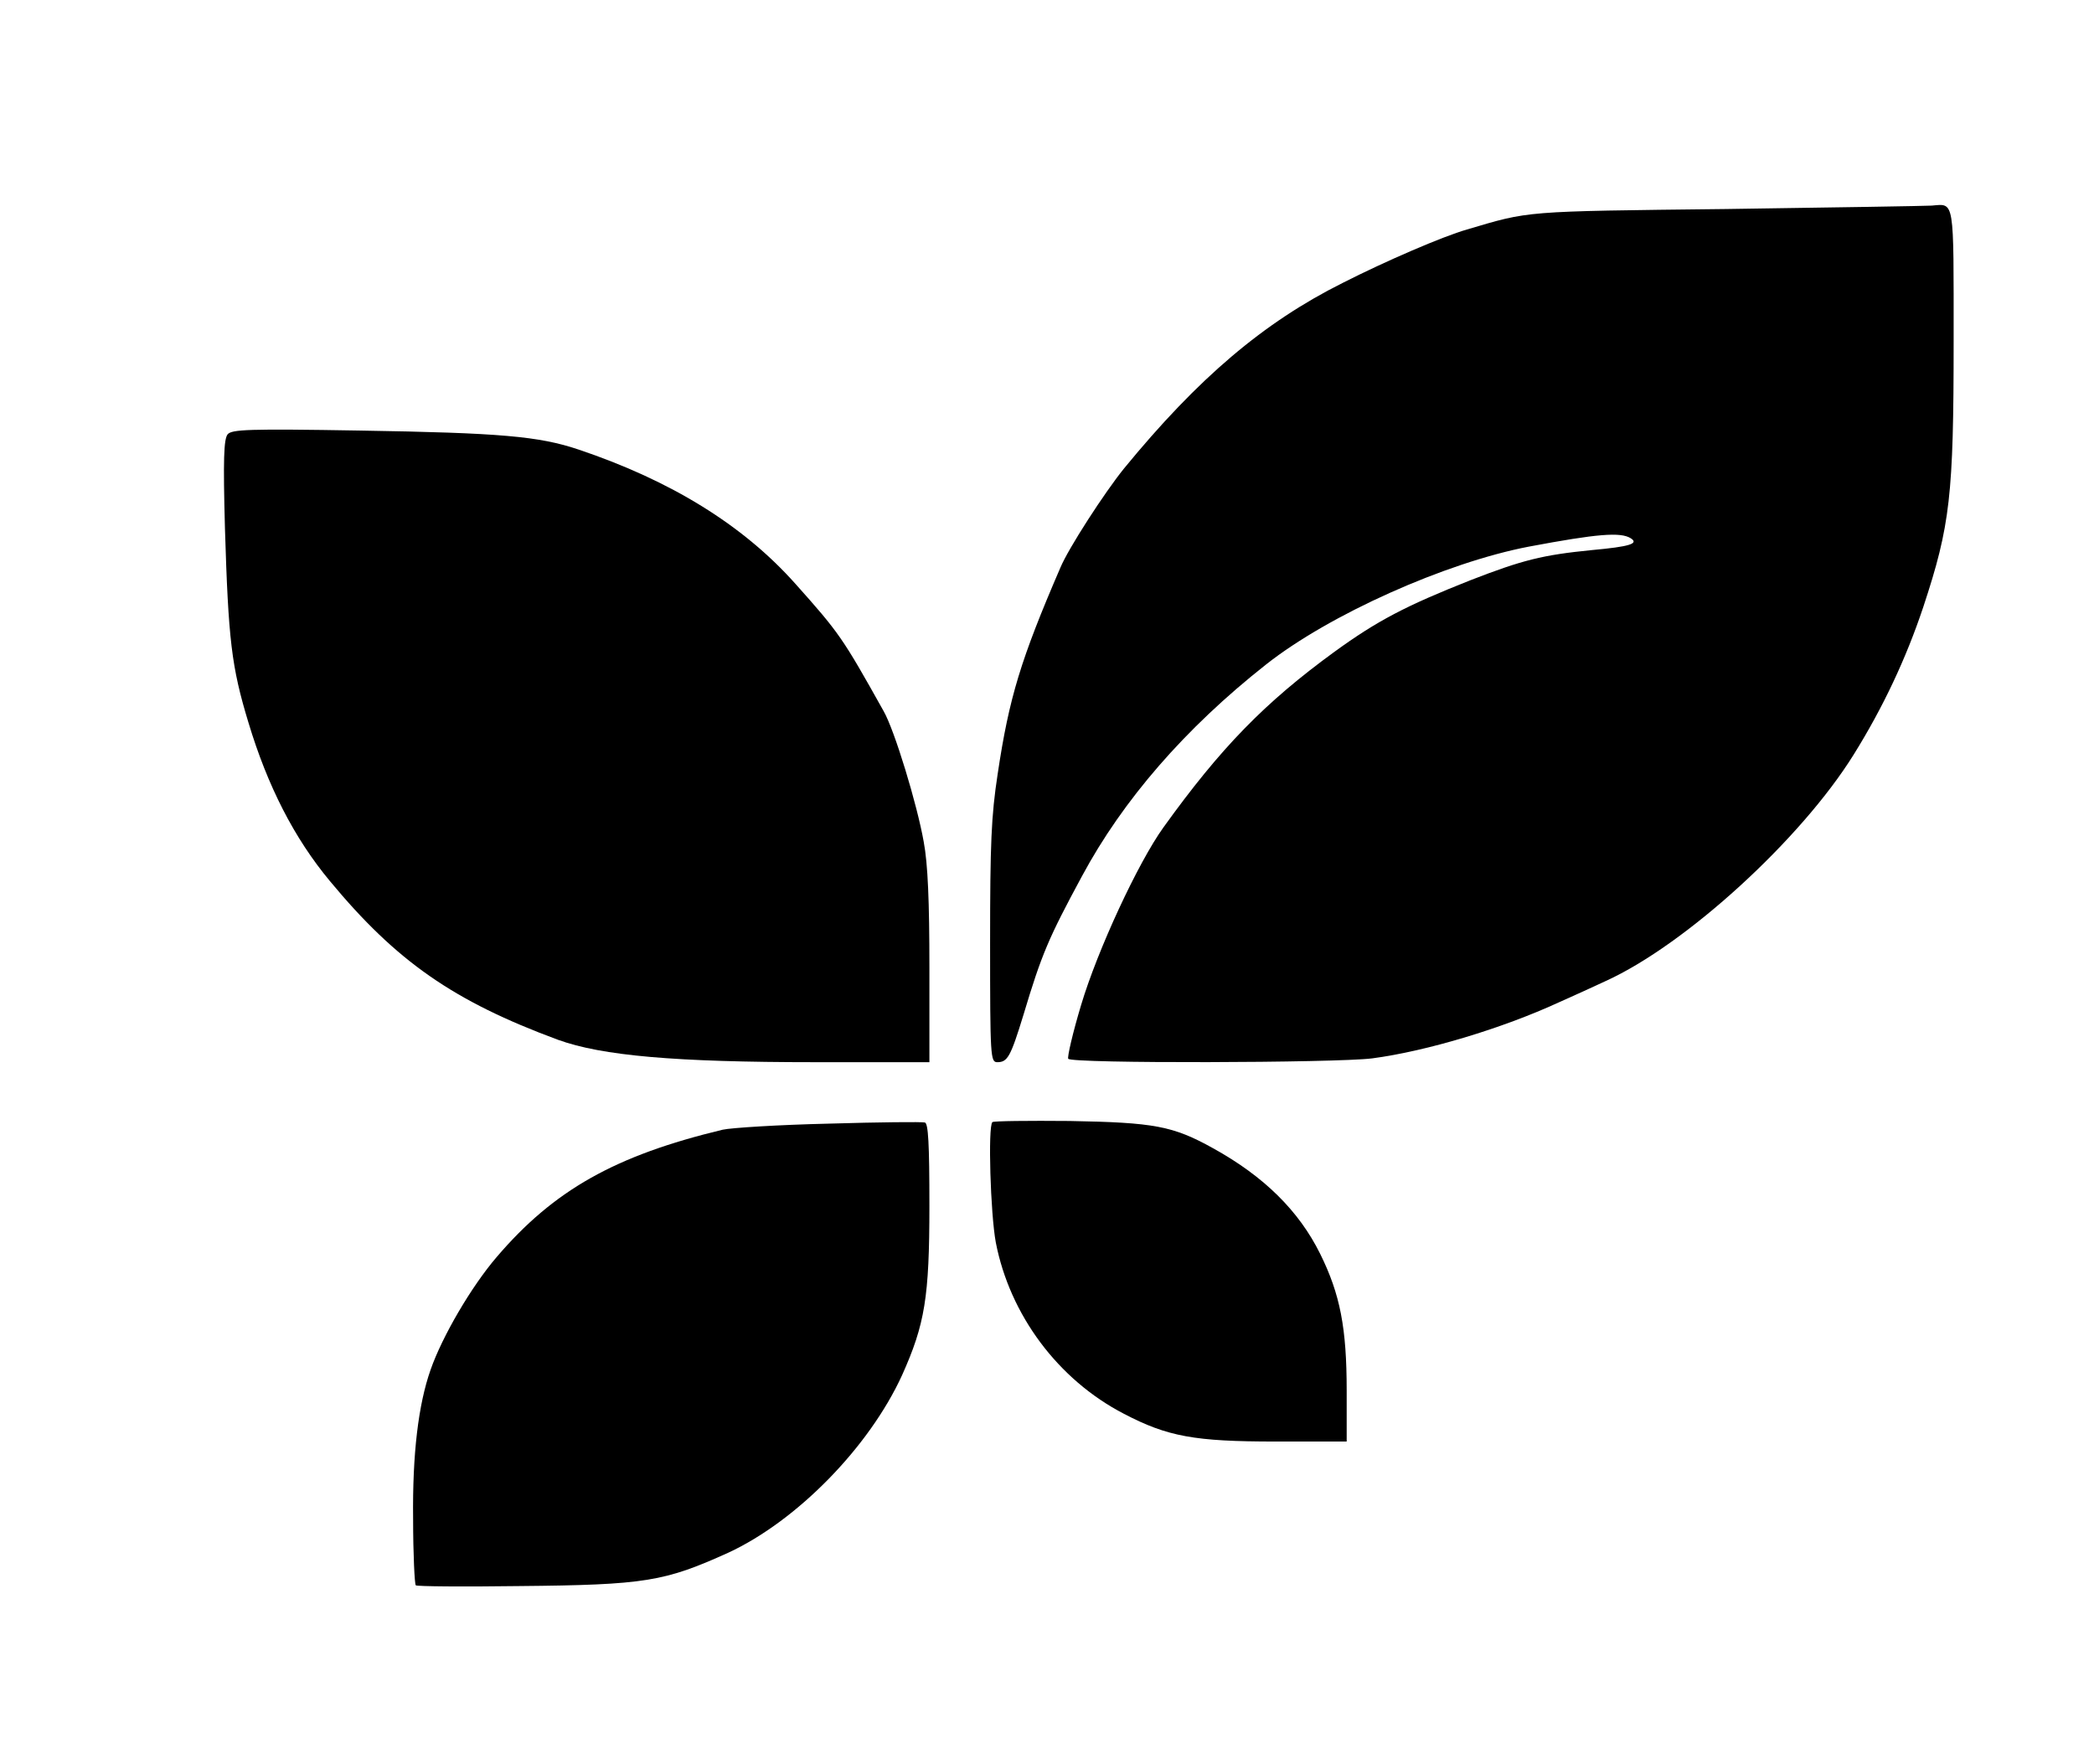
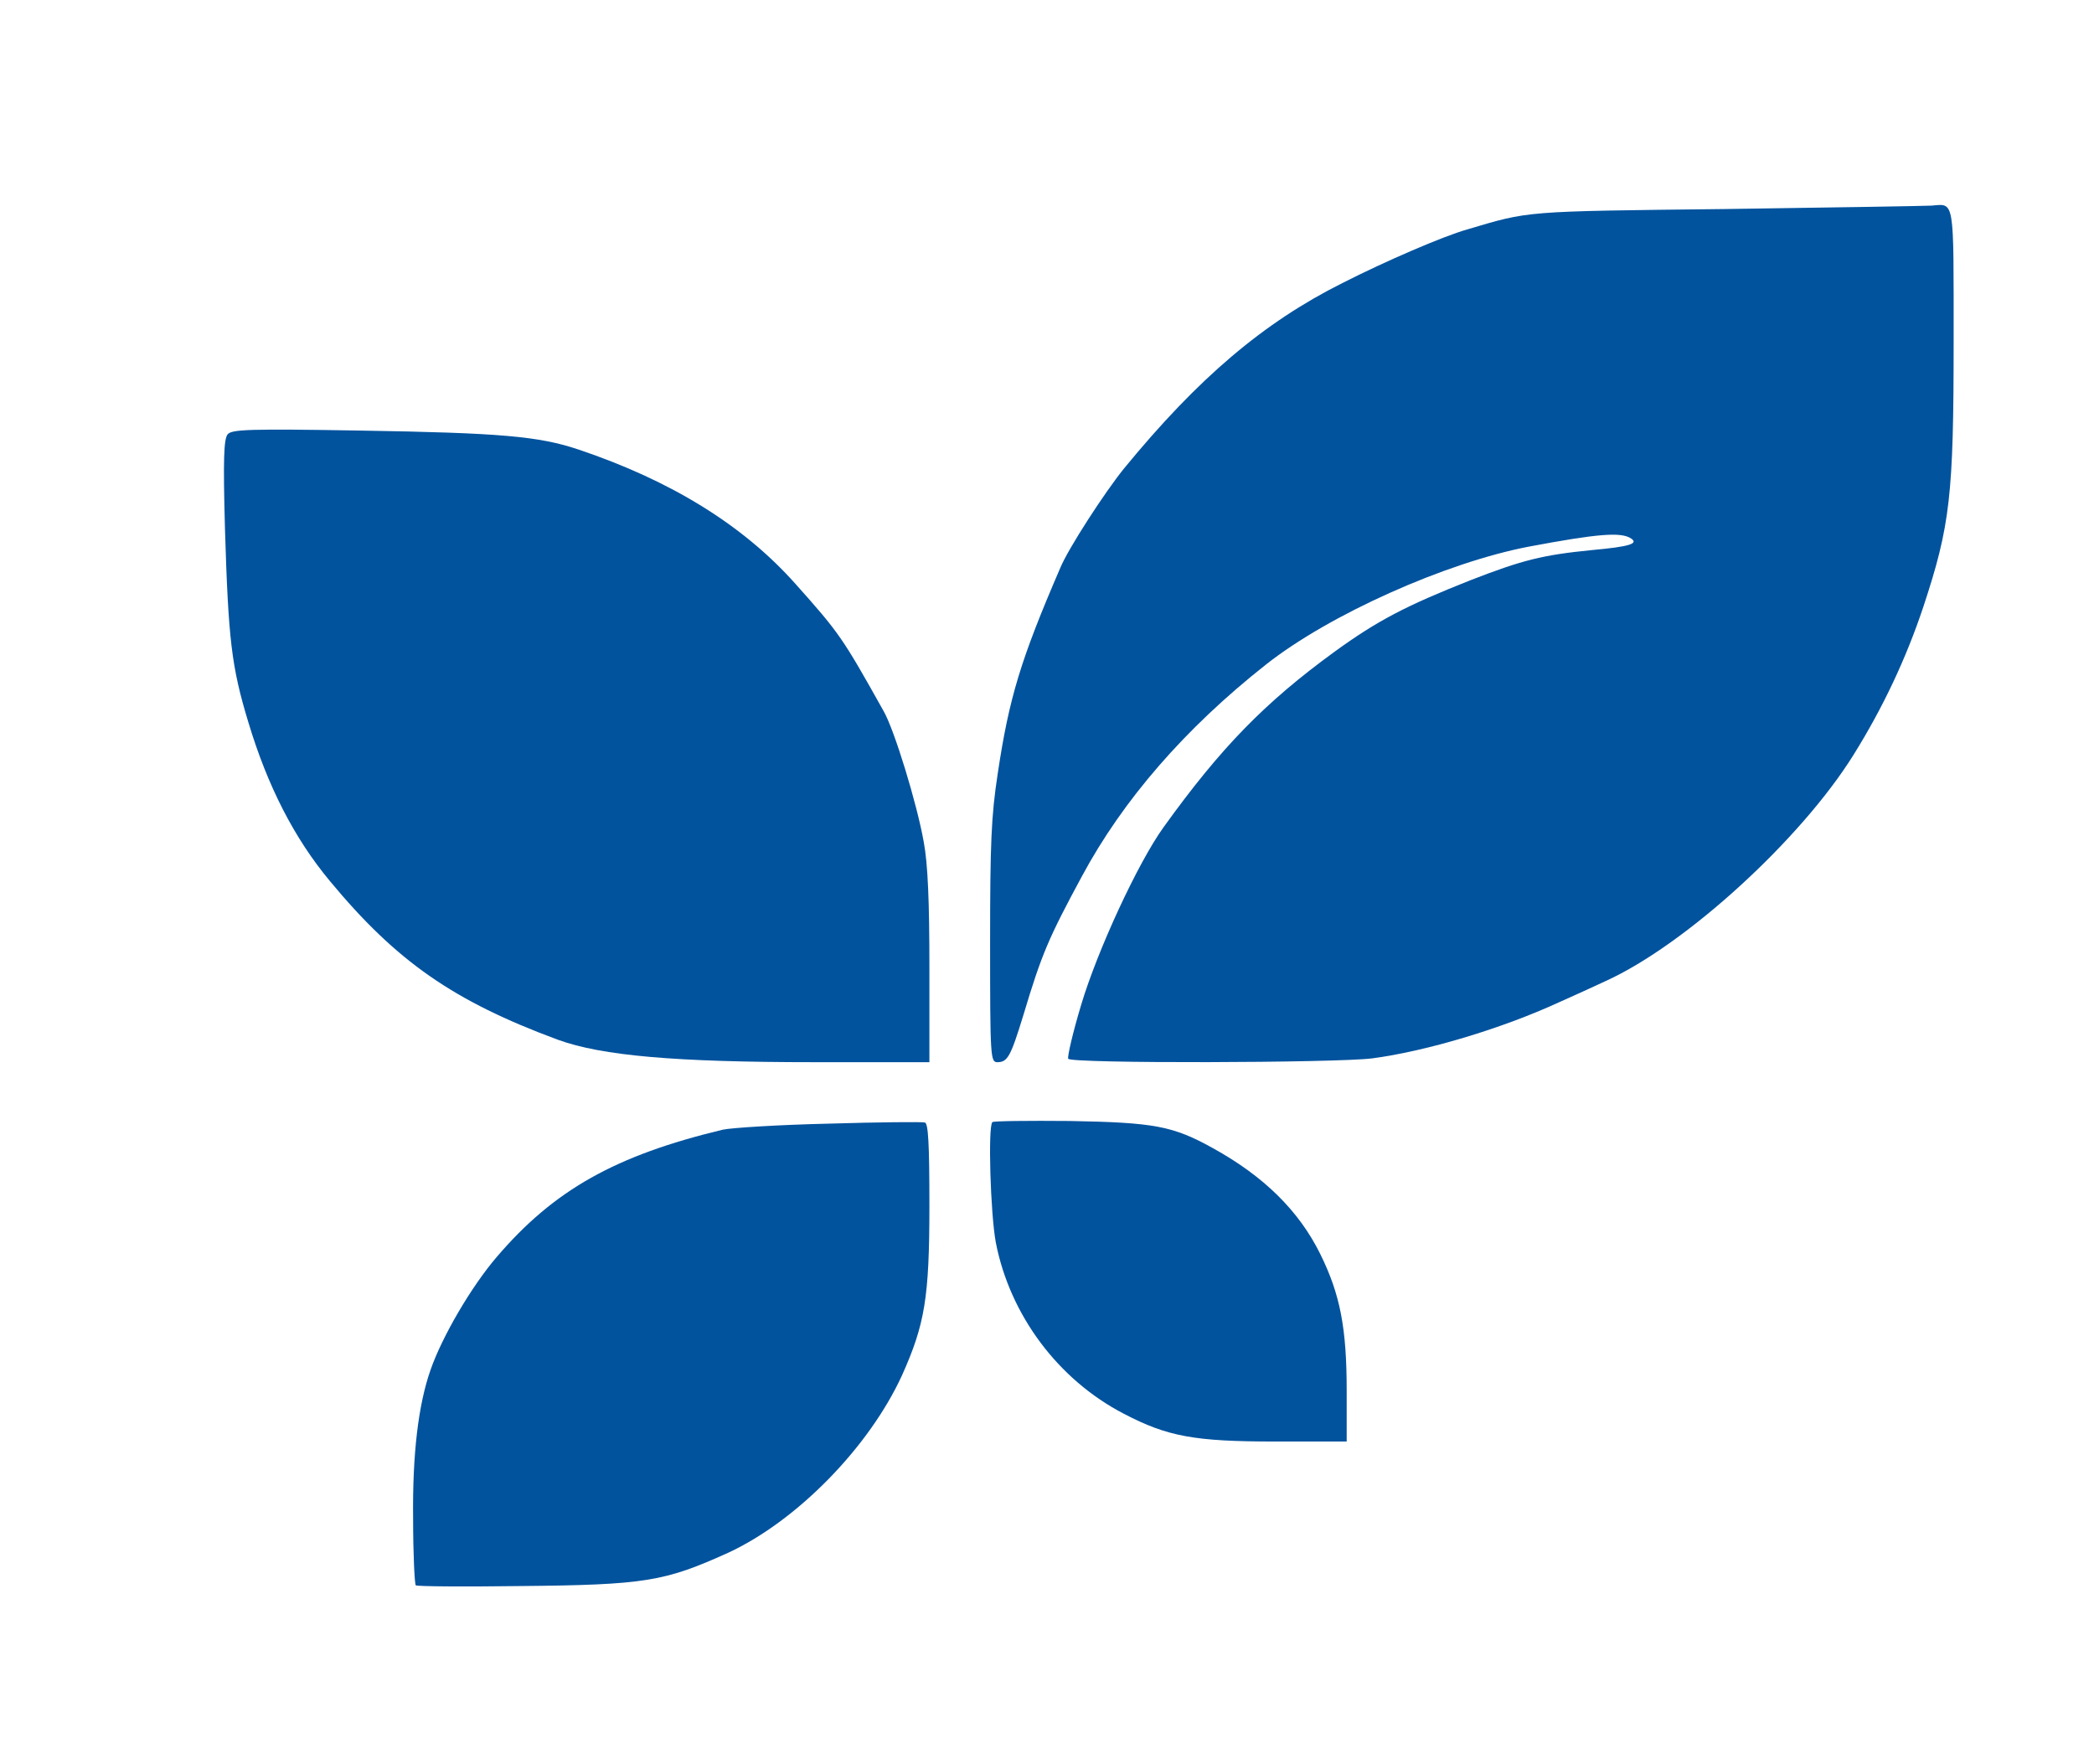
<svg xmlns="http://www.w3.org/2000/svg" version="1.0" width="552pt" height="465pt" viewBox="0 0 552 465" preserveAspectRatio="xMidYMid meet">
+   <defs />
  <g transform="translate(0,465) scale(0.1,-0.1)" fill="#000000" stroke="none">
-     <path d="M4550 4099 c-539 -6 -517 -5 -683 -54 -63 -18 -214 -83 -328 -141 -208 -104 -381 -251 -576 -489 -51 -63 -147 -211 -168 -262 -104 -241 -135 -342 -165 -543 -17 -111 -20 -183 -20 -446 0 -301 1 -314 19 -314 27 0 35 14 69 125 48 160 66 202 154 365 108 201 272 390 485 558 167 132 474 269 693 311 181 34 242 39 269 22 22 -14 -3 -22 -102 -31 -131 -13 -183 -26 -322 -80 -169 -67 -244 -106 -357 -188 -184 -134 -300 -253 -451 -463 -67 -93 -174 -324 -217 -468 -22 -73 -37 -138 -34 -142 7 -13 706 -11 801 1 144 19 343 79 493 148 36 16 91 41 123 56 211 96 514 373 653 596 78 125 139 255 184 390 71 215 80 294 80 701 0 379 3 362 -58 357 -15 -1 -259 -5 -542 -9z" />
-     <path d="M600 3505 c-10 -13 -12 -65 -7 -248 9 -294 17 -364 62 -512 50 -166 120 -304 215 -418 175 -211 325 -316 601 -418 116 -42 309 -59 677 -59 l302 0 0 249 c0 174 -4 274 -15 332 -17 97 -77 295 -106 345 -108 193 -116 205 -234 337 -137 153 -326 270 -570 352 -104 35 -206 44 -576 50 -296 5 -338 3 -349 -10z" />
-     <path d="M2185 1688 c-132 -3 -258 -11 -280 -16 -283 -68 -445 -159 -596 -336 -66 -77 -143 -208 -174 -297 -32 -91 -48 -221 -46 -393 0 -93 4 -172 7 -175 3 -3 125 -4 272 -2 334 3 384 12 552 88 181 84 371 278 458 468 60 134 72 205 72 446 0 165 -3 218 -12 220 -7 2 -121 1 -253 -3z" />
-     <path d="M2616 1692 c-12 -12 -5 -241 9 -317 37 -191 164 -362 338 -452 115 -60 186 -73 400 -73 l187 0 0 134 c0 165 -17 254 -70 361 -56 113 -148 204 -282 278 -106 59 -155 68 -378 72 -109 1 -201 0 -204 -3z" />
+     <path d="M4550 4099 c-539 -6 -517 -5 -683 -54 -63 -18 -214 -83 -328 -141 -208 -104 -381 -251 -576 -489 -51 -63 -147 -211 -168 -262 -104 -241 -135 -342 -165 -543 -17 -111 -20 -183 -20 -446 0 -301 1 -314 19 -314 27 0 35 14 69 125 48 160 66 202 154 365 108 201 272 390 485 558 167 132 474 269 693 311 181 34 242 39 269 22 22 -14 -3 -22 -102 -31 -131 -13 -183 -26 -322 -80 -169 -67 -244 -106 -357 -188 -184 -134 -300 -253 -451 -463 -67 -93 -174 -324 -217 -468 -22 -73 -37 -138 -34 -142 7 -13 706 -11 801 1 144 19 343 79 493 148 36 16 91 41 123 56 211 96 514 373 653 596 78 125 139 255 184 390 71 215 80 294 80 701 0 379 3 362 -58 357 -15 -1 -259 -5 -542 -9z" style="fill: rgb(2, 83, 158);" />
+     <path d="M600 3505 c-10 -13 -12 -65 -7 -248 9 -294 17 -364 62 -512 50 -166 120 -304 215 -418 175 -211 325 -316 601 -418 116 -42 309 -59 677 -59 l302 0 0 249 c0 174 -4 274 -15 332 -17 97 -77 295 -106 345 -108 193 -116 205 -234 337 -137 153 -326 270 -570 352 -104 35 -206 44 -576 50 -296 5 -338 3 -349 -10z" style="fill: rgb(2, 83, 158);" />
+     <path d="M2185 1688 c-132 -3 -258 -11 -280 -16 -283 -68 -445 -159 -596 -336 -66 -77 -143 -208 -174 -297 -32 -91 -48 -221 -46 -393 0 -93 4 -172 7 -175 3 -3 125 -4 272 -2 334 3 384 12 552 88 181 84 371 278 458 468 60 134 72 205 72 446 0 165 -3 218 -12 220 -7 2 -121 1 -253 -3z" style="fill: rgb(2, 83, 158);" />
+     <path d="M2616 1692 c-12 -12 -5 -241 9 -317 37 -191 164 -362 338 -452 115 -60 186 -73 400 -73 l187 0 0 134 c0 165 -17 254 -70 361 -56 113 -148 204 -282 278 -106 59 -155 68 -378 72 -109 1 -201 0 -204 -3z" style="fill: rgb(2, 83, 158);" />
  </g>
</svg>
